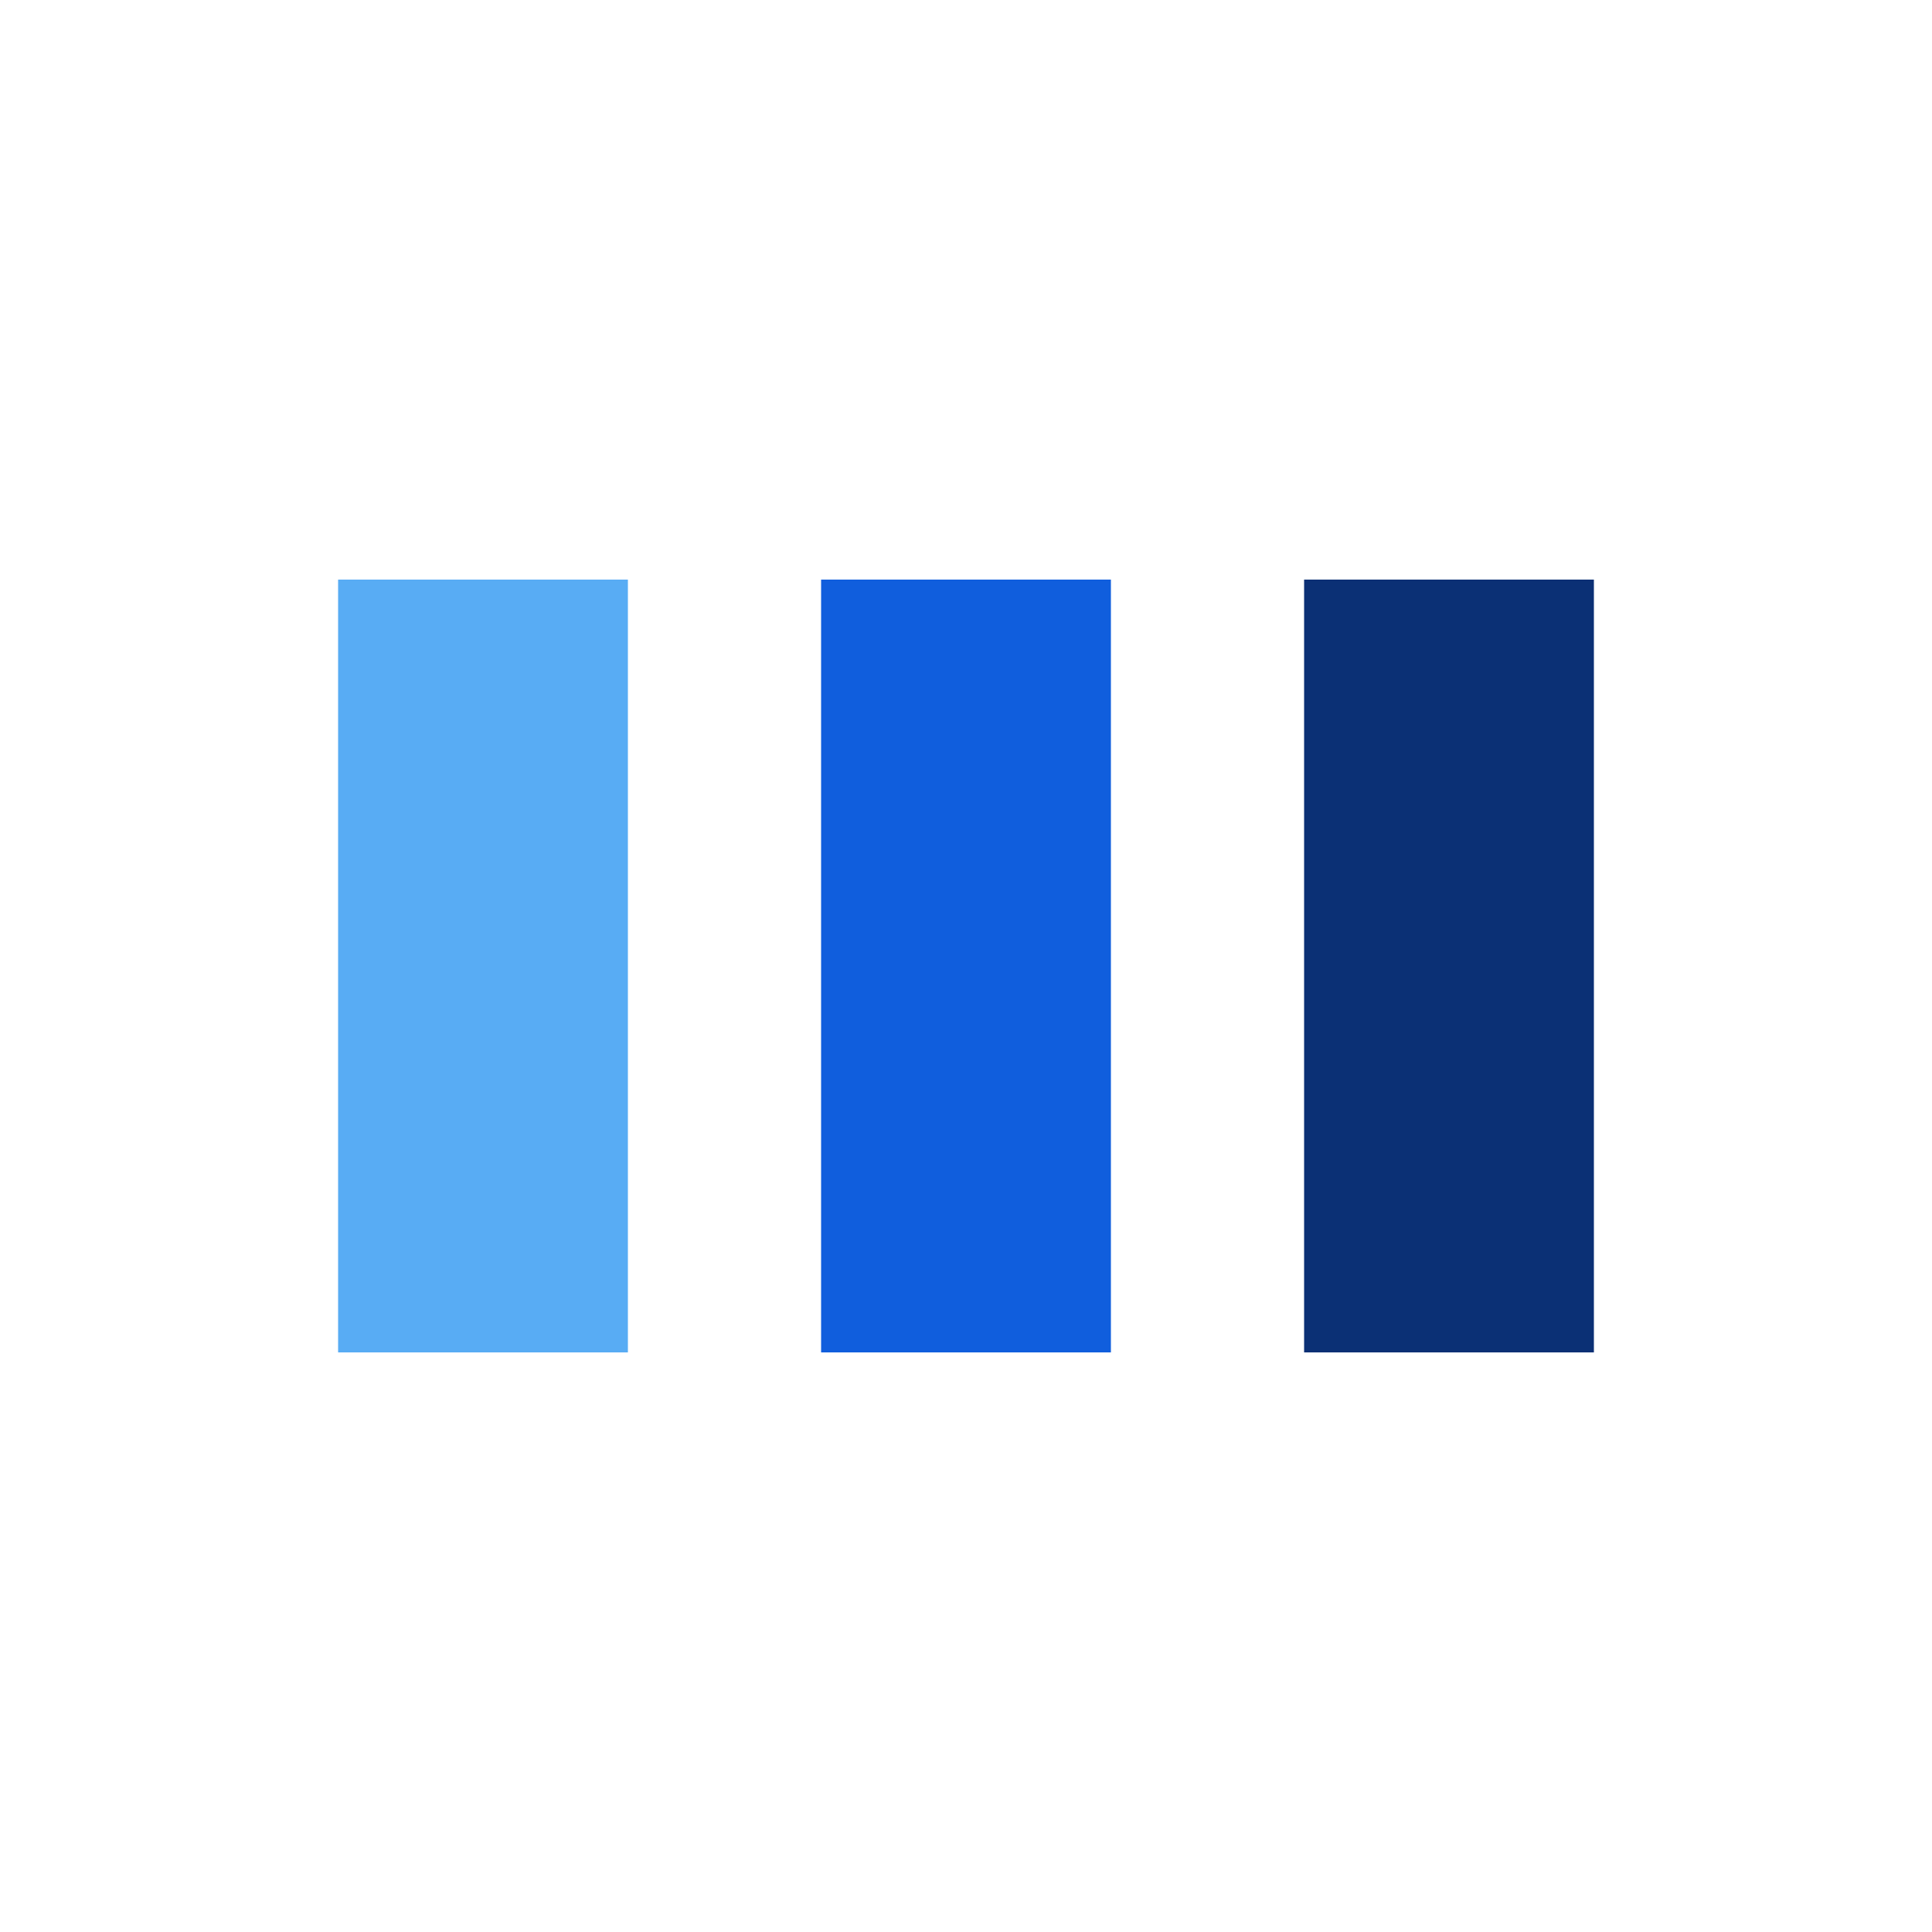
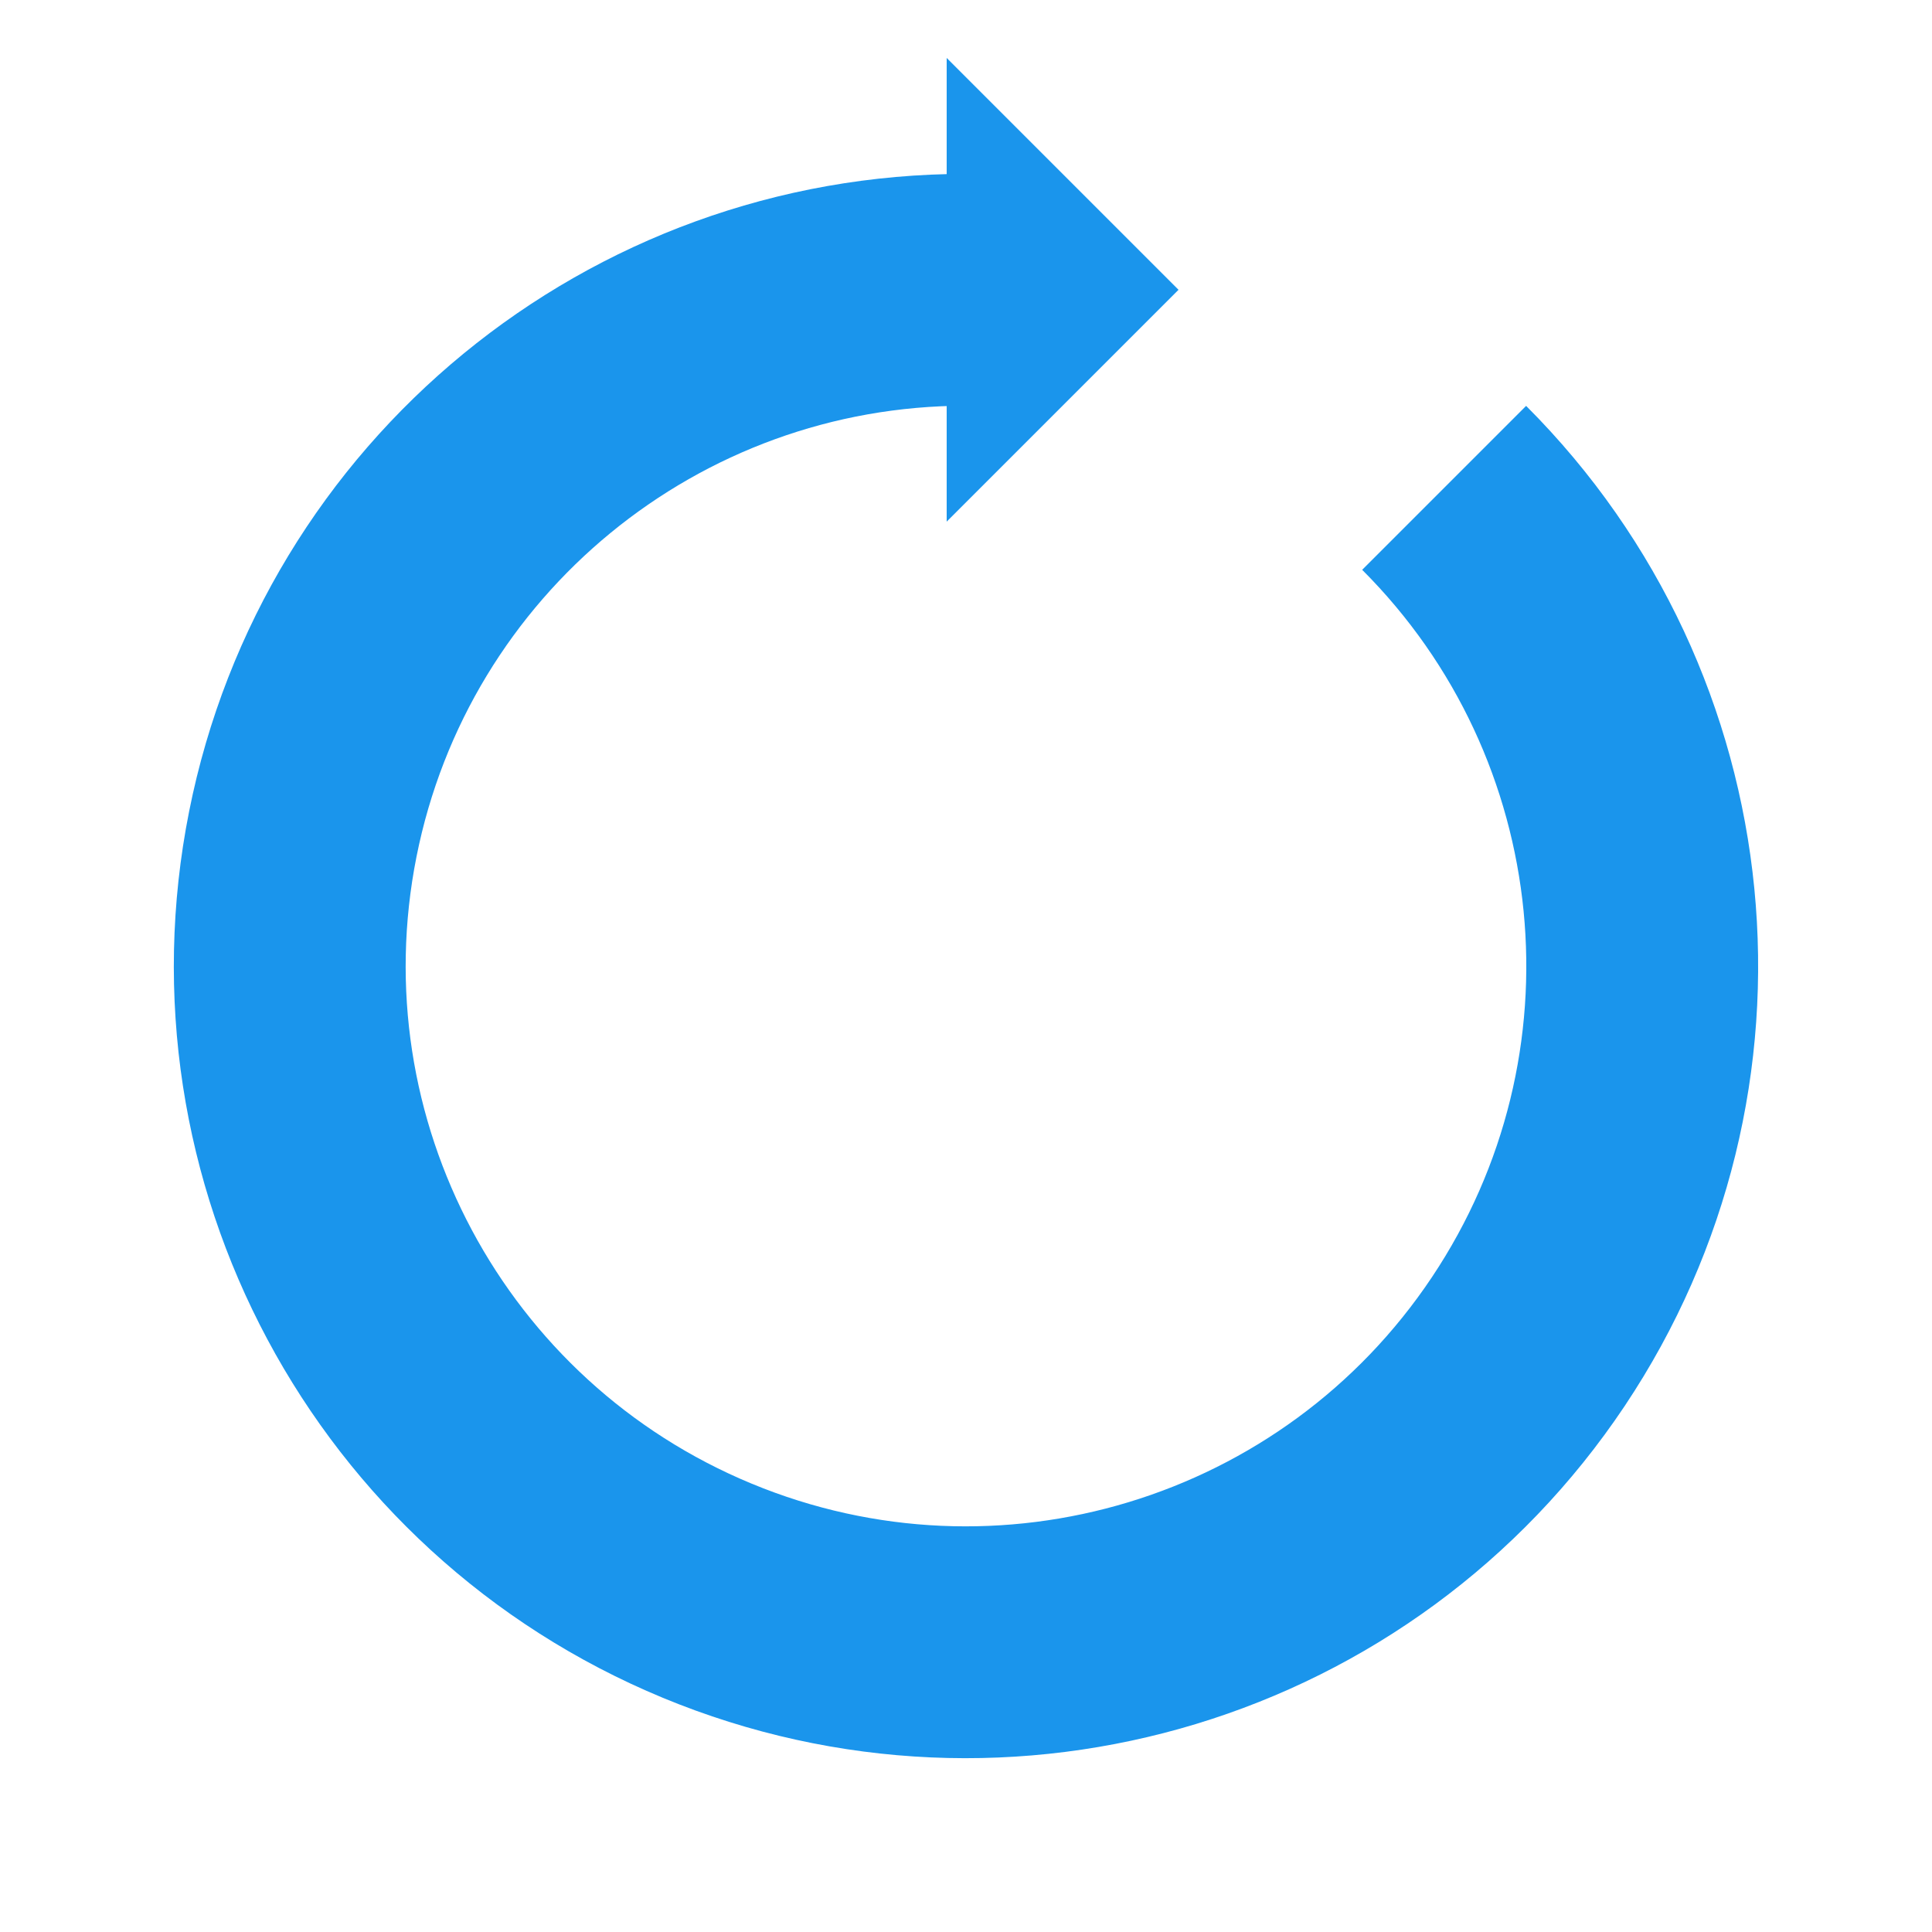
- <svg xmlns="http://www.w3.org/2000/svg" style="margin: auto; background: rgb(241, 242, 243); display: block; shape-rendering: auto;" width="200px" height="200px" viewBox="0 0 100 100" preserveAspectRatio="xMidYMid">
-   <rect x="17.5" y="30" width="15" height="40" fill="#58acf4">
-     <animate attributeName="y" repeatCount="indefinite" dur="1s" calcMode="spline" keyTimes="0;0.5;1" values="18;30;30" keySplines="0 0.5 0.5 1;0 0.5 0.5 1" begin="-0.2s" />
-     <animate attributeName="height" repeatCount="indefinite" dur="1s" calcMode="spline" keyTimes="0;0.5;1" values="64;40;40" keySplines="0 0.5 0.5 1;0 0.5 0.5 1" begin="-0.2s" />
-   </rect>
-   <rect x="42.5" y="30" width="15" height="40" fill="#105edd">
-     <animate attributeName="y" repeatCount="indefinite" dur="1s" calcMode="spline" keyTimes="0;0.5;1" values="21;30;30" keySplines="0 0.5 0.5 1;0 0.5 0.5 1" begin="-0.1s" />
-     <animate attributeName="height" repeatCount="indefinite" dur="1s" calcMode="spline" keyTimes="0;0.5;1" values="58;40;40" keySplines="0 0.5 0.5 1;0 0.5 0.5 1" begin="-0.1s" />
-   </rect>
-   <rect x="67.5" y="30" width="15" height="40" fill="#0b3075">
-     <animate attributeName="y" repeatCount="indefinite" dur="1s" calcMode="spline" keyTimes="0;0.5;1" values="21;30;30" keySplines="0 0.5 0.5 1;0 0.5 0.5 1" />
-     <animate attributeName="height" repeatCount="indefinite" dur="1s" calcMode="spline" keyTimes="0;0.5;1" values="58;40;40" keySplines="0 0.5 0.5 1;0 0.5 0.5 1" />
-   </rect>
+ <svg xmlns="http://www.w3.org/2000/svg" style="margin: auto; background: rgb(255, 255, 255); display: block; shape-rendering: auto;" width="200px" height="200px" viewBox="0 0 100 100" preserveAspectRatio="xMidYMid">
+   <g>
+     <path d="M50 15A35 35 0 1 0 74.749 25.251" fill="none" stroke="#1a95ec" stroke-width="12" />
+     <path d="M49 3L49 27L61 15L49 3" fill="#1a95ec" />
+     <animateTransform attributeName="transform" type="rotate" repeatCount="indefinite" dur="1s" values="0 50 50;360 50 50" keyTimes="0;1" />
+   </g>
</svg>
